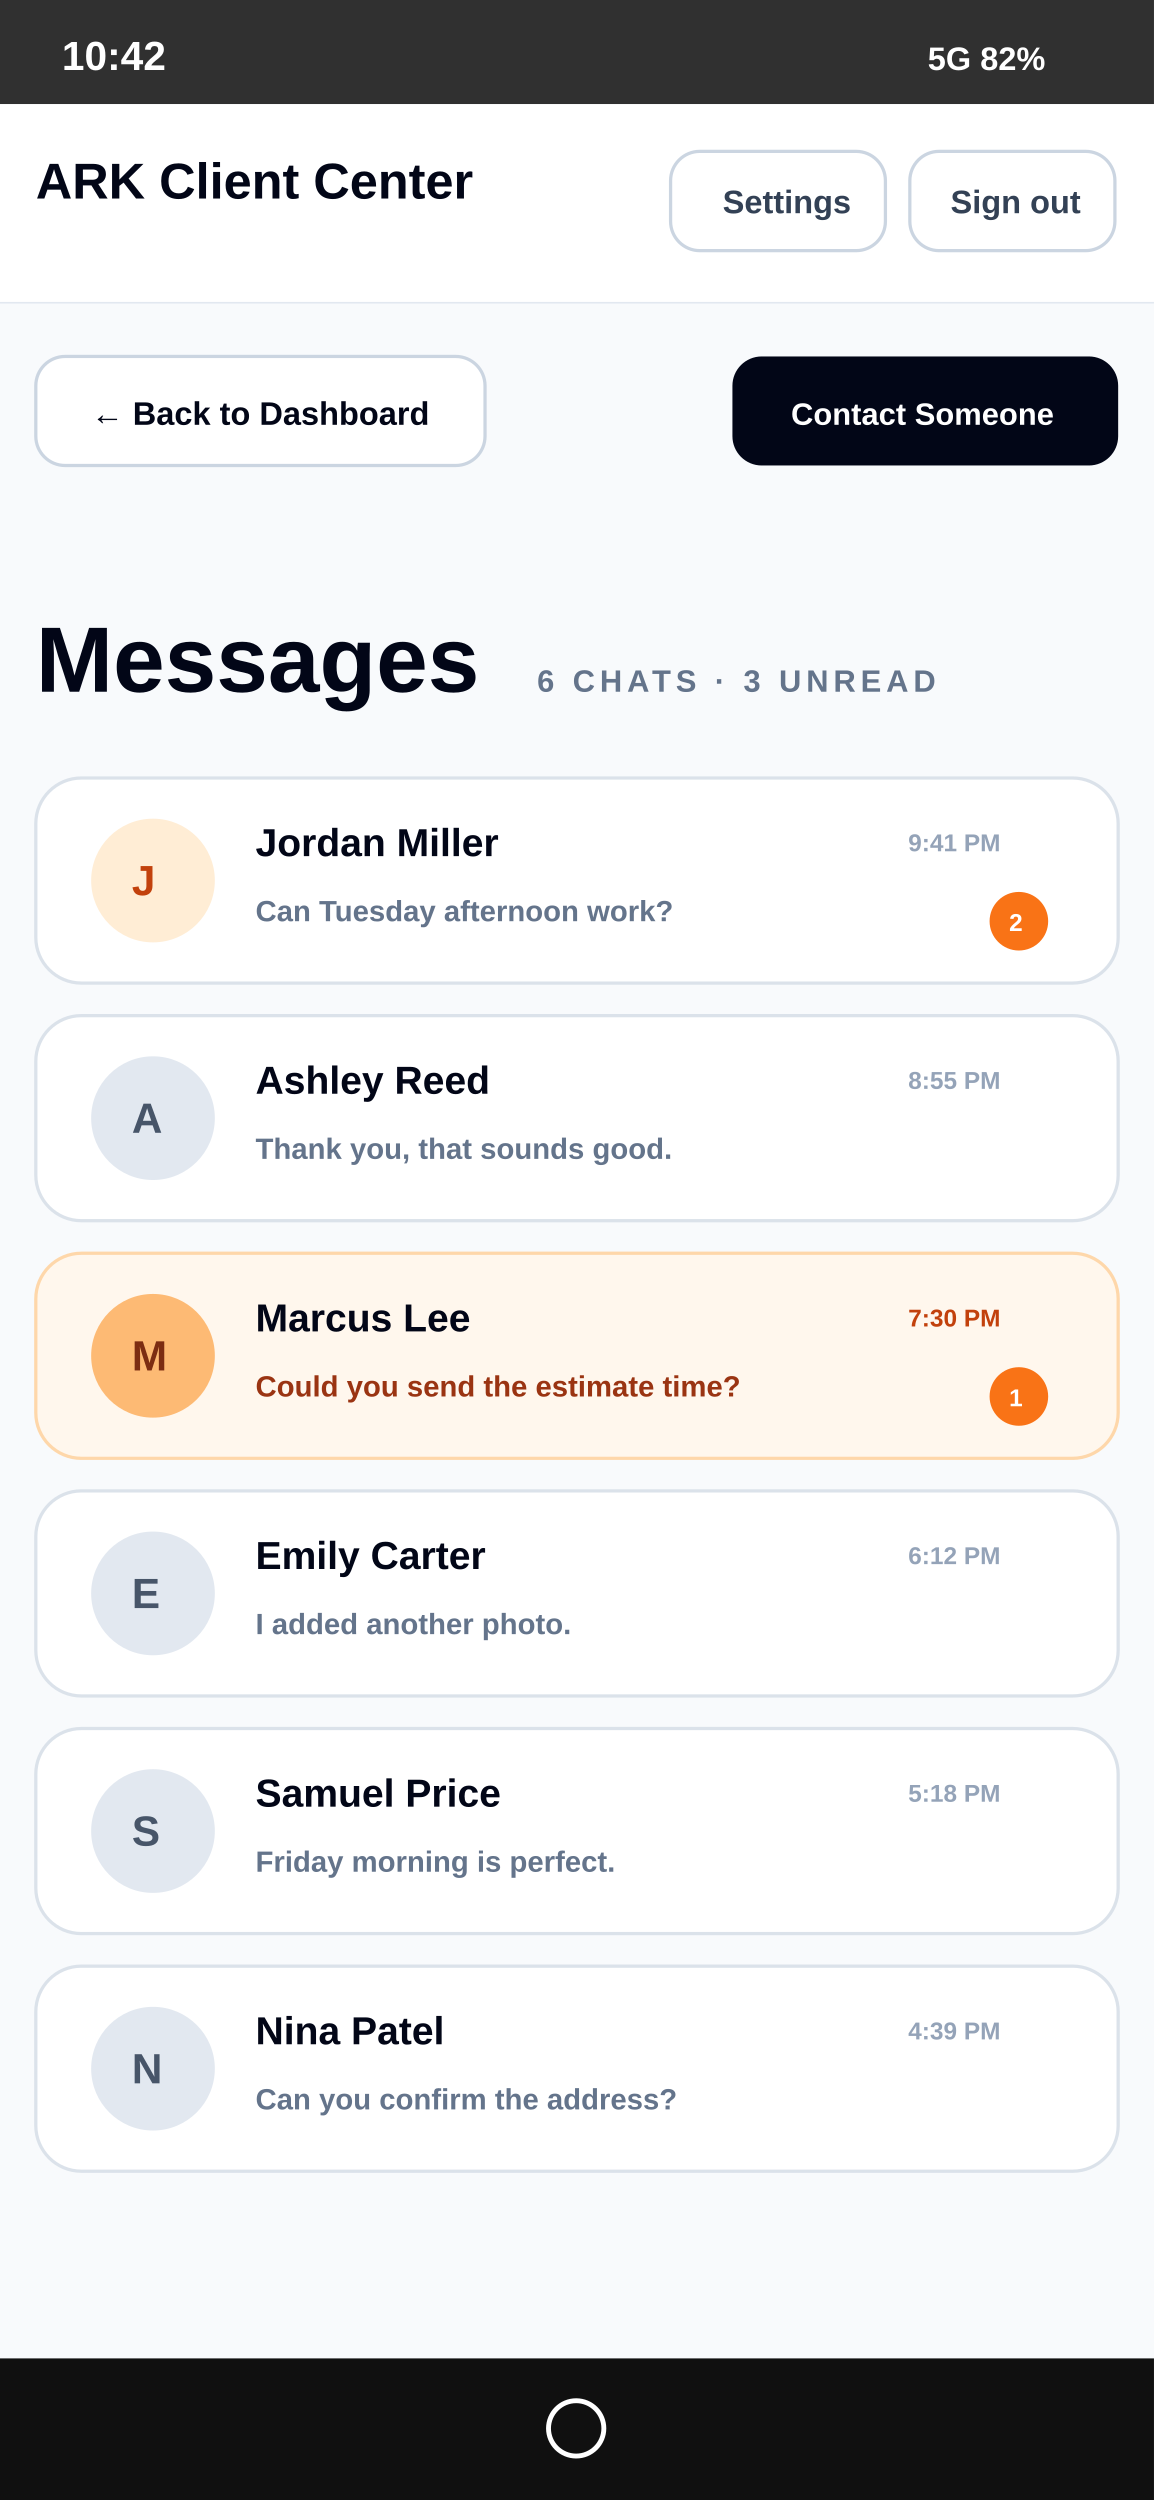
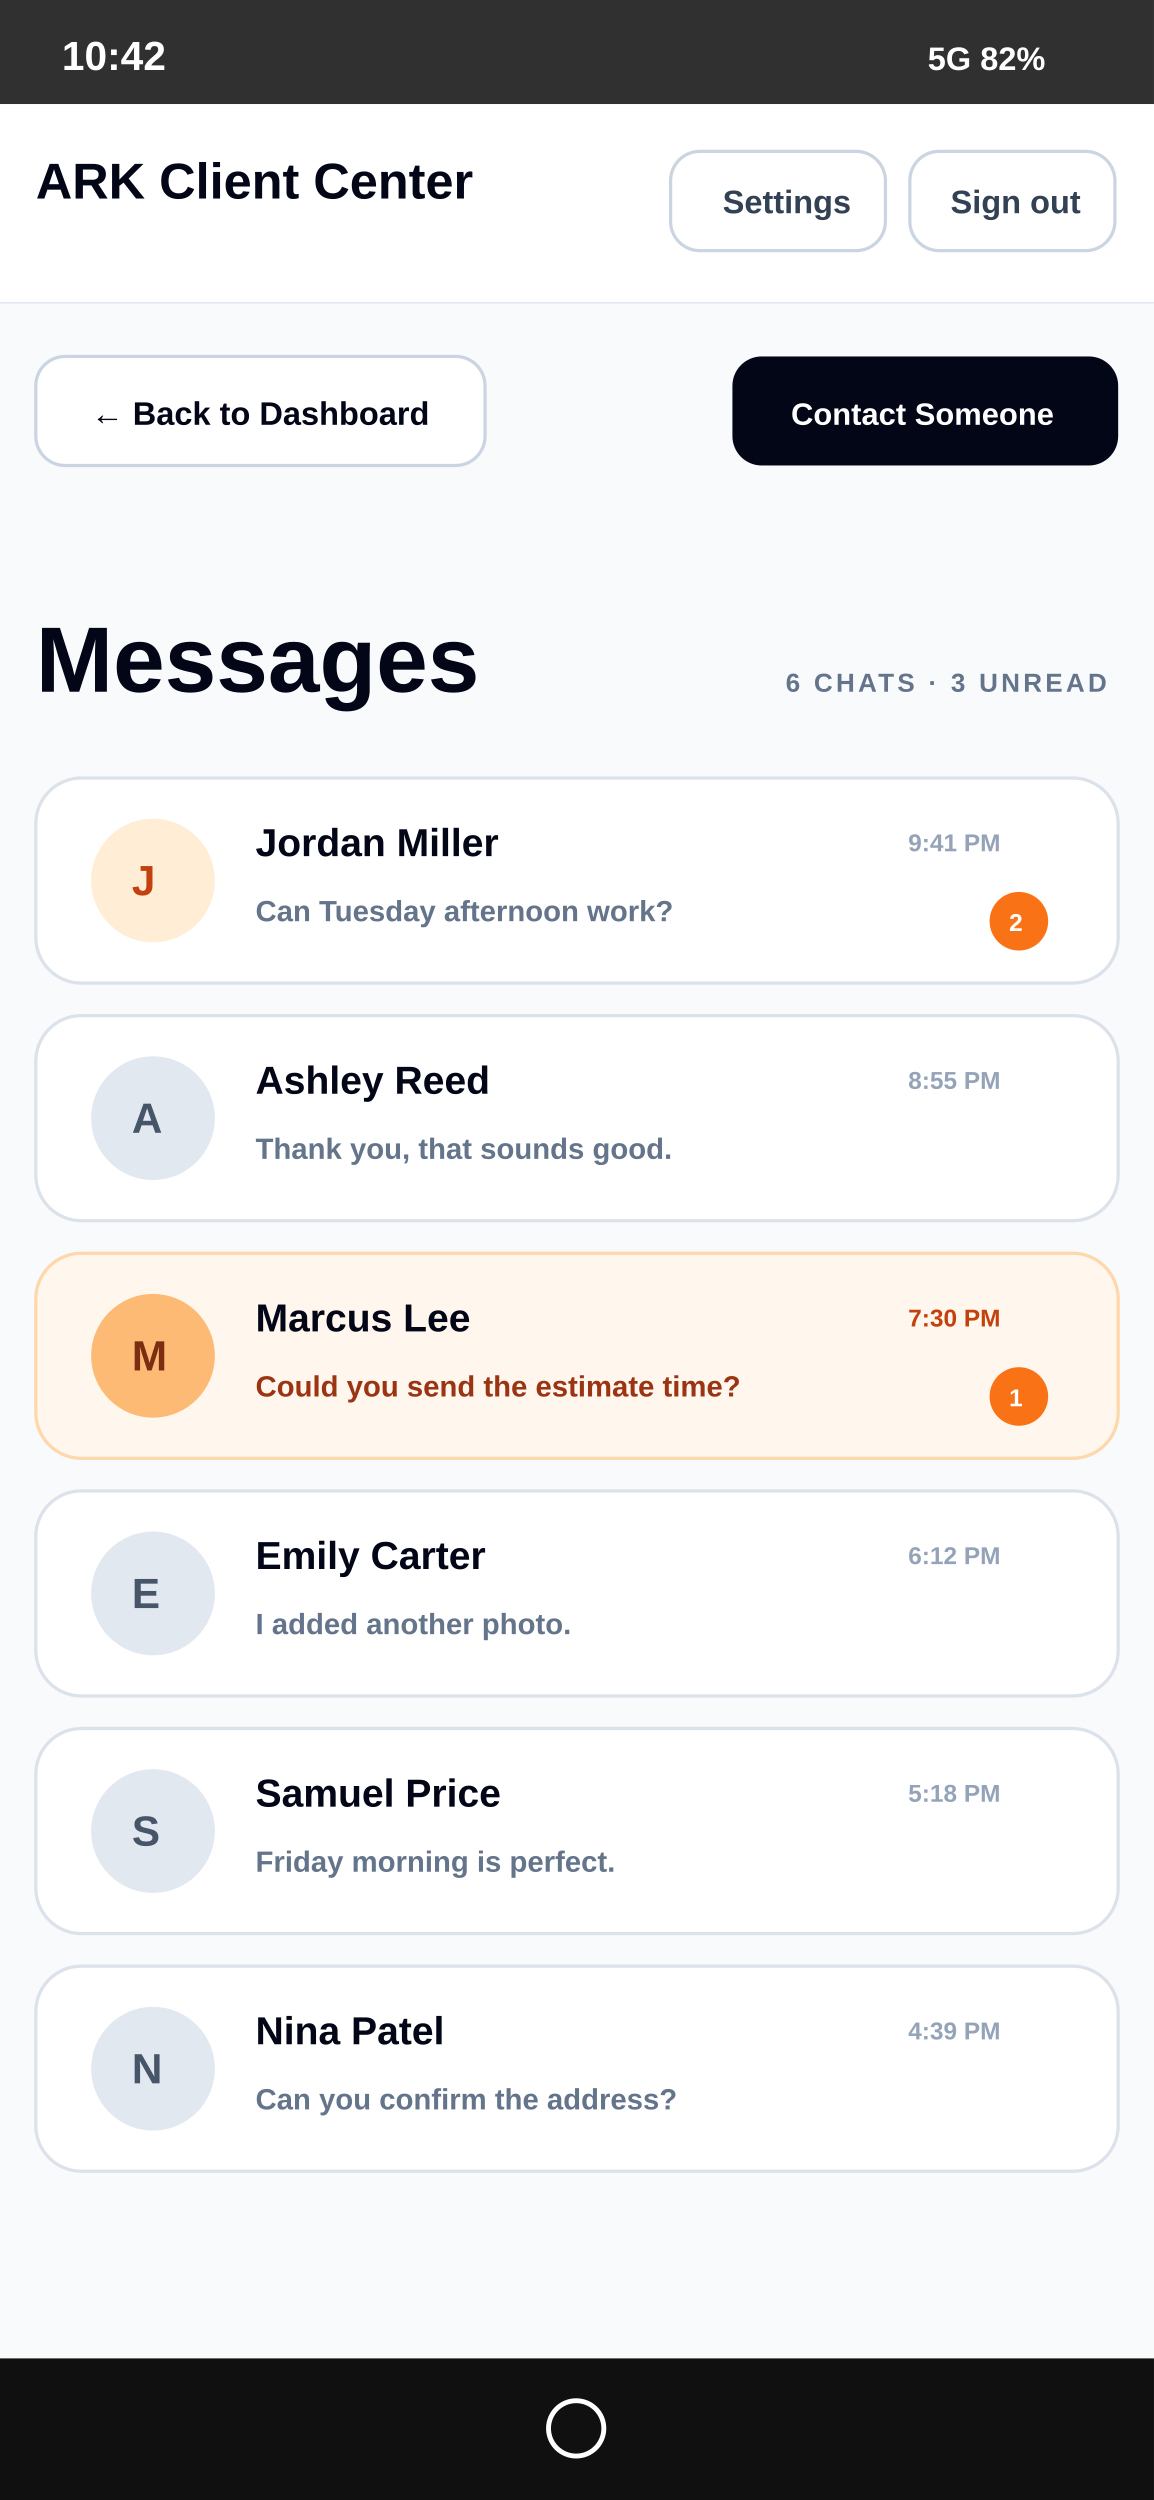
<svg xmlns="http://www.w3.org/2000/svg" width="709" height="1536" viewBox="0 0 709 1536">
  <rect width="709" height="1536" fill="#f8fafc" />
  <rect width="709" height="64" fill="#303030" />
  <text x="38" y="43" font-family="Arial" font-size="25" font-weight="700" fill="#fff">10:42</text>
  <text x="570" y="43" font-family="Arial" font-size="20" font-weight="700" fill="#fff">5G  82%</text>
  <rect y="64" width="709" height="122" fill="#fff" />
  <text x="22" y="122" font-family="Arial" font-size="31" font-weight="800" fill="#020617">ARK Client Center</text>
  <rect x="412" y="93" width="132" height="61" rx="18" fill="#fff" stroke="#cbd5e1" stroke-width="2" />
  <text x="444" y="131" font-family="Arial" font-size="20" font-weight="700" fill="#334155">Settings</text>
  <rect x="559" y="93" width="126" height="61" rx="18" fill="#fff" stroke="#cbd5e1" stroke-width="2" />
  <text x="584" y="131" font-family="Arial" font-size="20" font-weight="700" fill="#334155">Sign out</text>
  <line x1="0" y1="186" x2="709" y2="186" stroke="#e2e8f0" />
  <rect x="22" y="219" width="276" height="67" rx="18" fill="#fff" stroke="#cbd5e1" stroke-width="2" />
  <text x="56" y="261" font-family="Arial" font-size="20" font-weight="800" fill="#020617">← Back to Dashboard</text>
  <rect x="450" y="219" width="237" height="67" rx="18" fill="#020617" />
  <text x="486" y="261" font-family="Arial" font-size="19" font-weight="800" fill="#fff">Contact Someone</text>
  <text x="22" y="425" font-family="Arial" font-size="57" font-weight="900" fill="#020617">Messages</text>
-   <text x="330" y="425" font-family="Arial" font-size="19" font-weight="800" letter-spacing="3" fill="#64748b">6 CHATS · 3 UNREAD</text>
+   <text x="680" y="425" text-anchor="end" font-family="Arial" font-size="16" font-weight="800" letter-spacing="2" fill="#64748b">6 CHATS · 3 UNREAD</text>
  <g font-family="Arial">
    <rect x="22" y="478" width="665" height="126" rx="28" fill="#fff" stroke="#dbe2ea" stroke-width="2" />
    <circle cx="94" cy="541" r="38" fill="#ffedd5" />
    <text x="81" y="550" font-size="26" font-weight="900" fill="#c2410c">J</text>
    <text x="157" y="526" font-size="24" font-weight="900" fill="#020617">Jordan Miller</text>
    <text x="157" y="566" font-size="18" font-weight="700" fill="#64748b">Can Tuesday afternoon work?</text>
    <text x="558" y="523" font-size="15" font-weight="700" fill="#94a3b8">9:41 PM</text>
    <circle cx="626" cy="566" r="18" fill="#f97316" />
    <text x="620" y="572" font-size="15" font-weight="900" fill="#fff">2</text>
    <rect x="22" y="624" width="665" height="126" rx="28" fill="#fff" stroke="#dbe2ea" stroke-width="2" />
    <circle cx="94" cy="687" r="38" fill="#e2e8f0" />
    <text x="81" y="696" font-size="26" font-weight="900" fill="#475569">A</text>
    <text x="157" y="672" font-size="24" font-weight="900" fill="#020617">Ashley Reed</text>
    <text x="157" y="712" font-size="18" font-weight="700" fill="#64748b">Thank you, that sounds good.</text>
    <text x="558" y="669" font-size="15" font-weight="700" fill="#94a3b8">8:55 PM</text>
    <rect x="22" y="770" width="665" height="126" rx="28" fill="#fff7ed" stroke="#fed7aa" stroke-width="2" />
    <circle cx="94" cy="833" r="38" fill="#fdba74" />
    <text x="81" y="842" font-size="26" font-weight="900" fill="#7c2d12">M</text>
    <text x="157" y="818" font-size="24" font-weight="900" fill="#020617">Marcus Lee</text>
    <text x="157" y="858" font-size="18" font-weight="700" fill="#9a3412">Could you send the estimate time?</text>
    <text x="558" y="815" font-size="15" font-weight="700" fill="#c2410c">7:30 PM</text>
    <circle cx="626" cy="858" r="18" fill="#f97316" />
    <text x="620" y="864" font-size="15" font-weight="900" fill="#fff">1</text>
    <rect x="22" y="916" width="665" height="126" rx="28" fill="#fff" stroke="#dbe2ea" stroke-width="2" />
    <circle cx="94" cy="979" r="38" fill="#e2e8f0" />
    <text x="81" y="988" font-size="26" font-weight="900" fill="#475569">E</text>
    <text x="157" y="964" font-size="24" font-weight="900" fill="#020617">Emily Carter</text>
    <text x="157" y="1004" font-size="18" font-weight="700" fill="#64748b">I added another photo.</text>
    <text x="558" y="961" font-size="15" font-weight="700" fill="#94a3b8">6:12 PM</text>
    <rect x="22" y="1062" width="665" height="126" rx="28" fill="#fff" stroke="#dbe2ea" stroke-width="2" />
    <circle cx="94" cy="1125" r="38" fill="#e2e8f0" />
    <text x="81" y="1134" font-size="26" font-weight="900" fill="#475569">S</text>
    <text x="157" y="1110" font-size="24" font-weight="900" fill="#020617">Samuel Price</text>
    <text x="157" y="1150" font-size="18" font-weight="700" fill="#64748b">Friday morning is perfect.</text>
    <text x="558" y="1107" font-size="15" font-weight="700" fill="#94a3b8">5:18 PM</text>
    <rect x="22" y="1208" width="665" height="126" rx="28" fill="#fff" stroke="#dbe2ea" stroke-width="2" />
    <circle cx="94" cy="1271" r="38" fill="#e2e8f0" />
    <text x="81" y="1280" font-size="26" font-weight="900" fill="#475569">N</text>
    <text x="157" y="1256" font-size="24" font-weight="900" fill="#020617">Nina Patel</text>
    <text x="157" y="1296" font-size="18" font-weight="700" fill="#64748b">Can you confirm the address?</text>
    <text x="558" y="1253" font-size="15" font-weight="700" fill="#94a3b8">4:39 PM</text>
  </g>
  <rect y="1449" width="709" height="87" fill="#101010" />
  <circle cx="354" cy="1492" r="17" fill="none" stroke="#fff" stroke-width="3" />
</svg>
